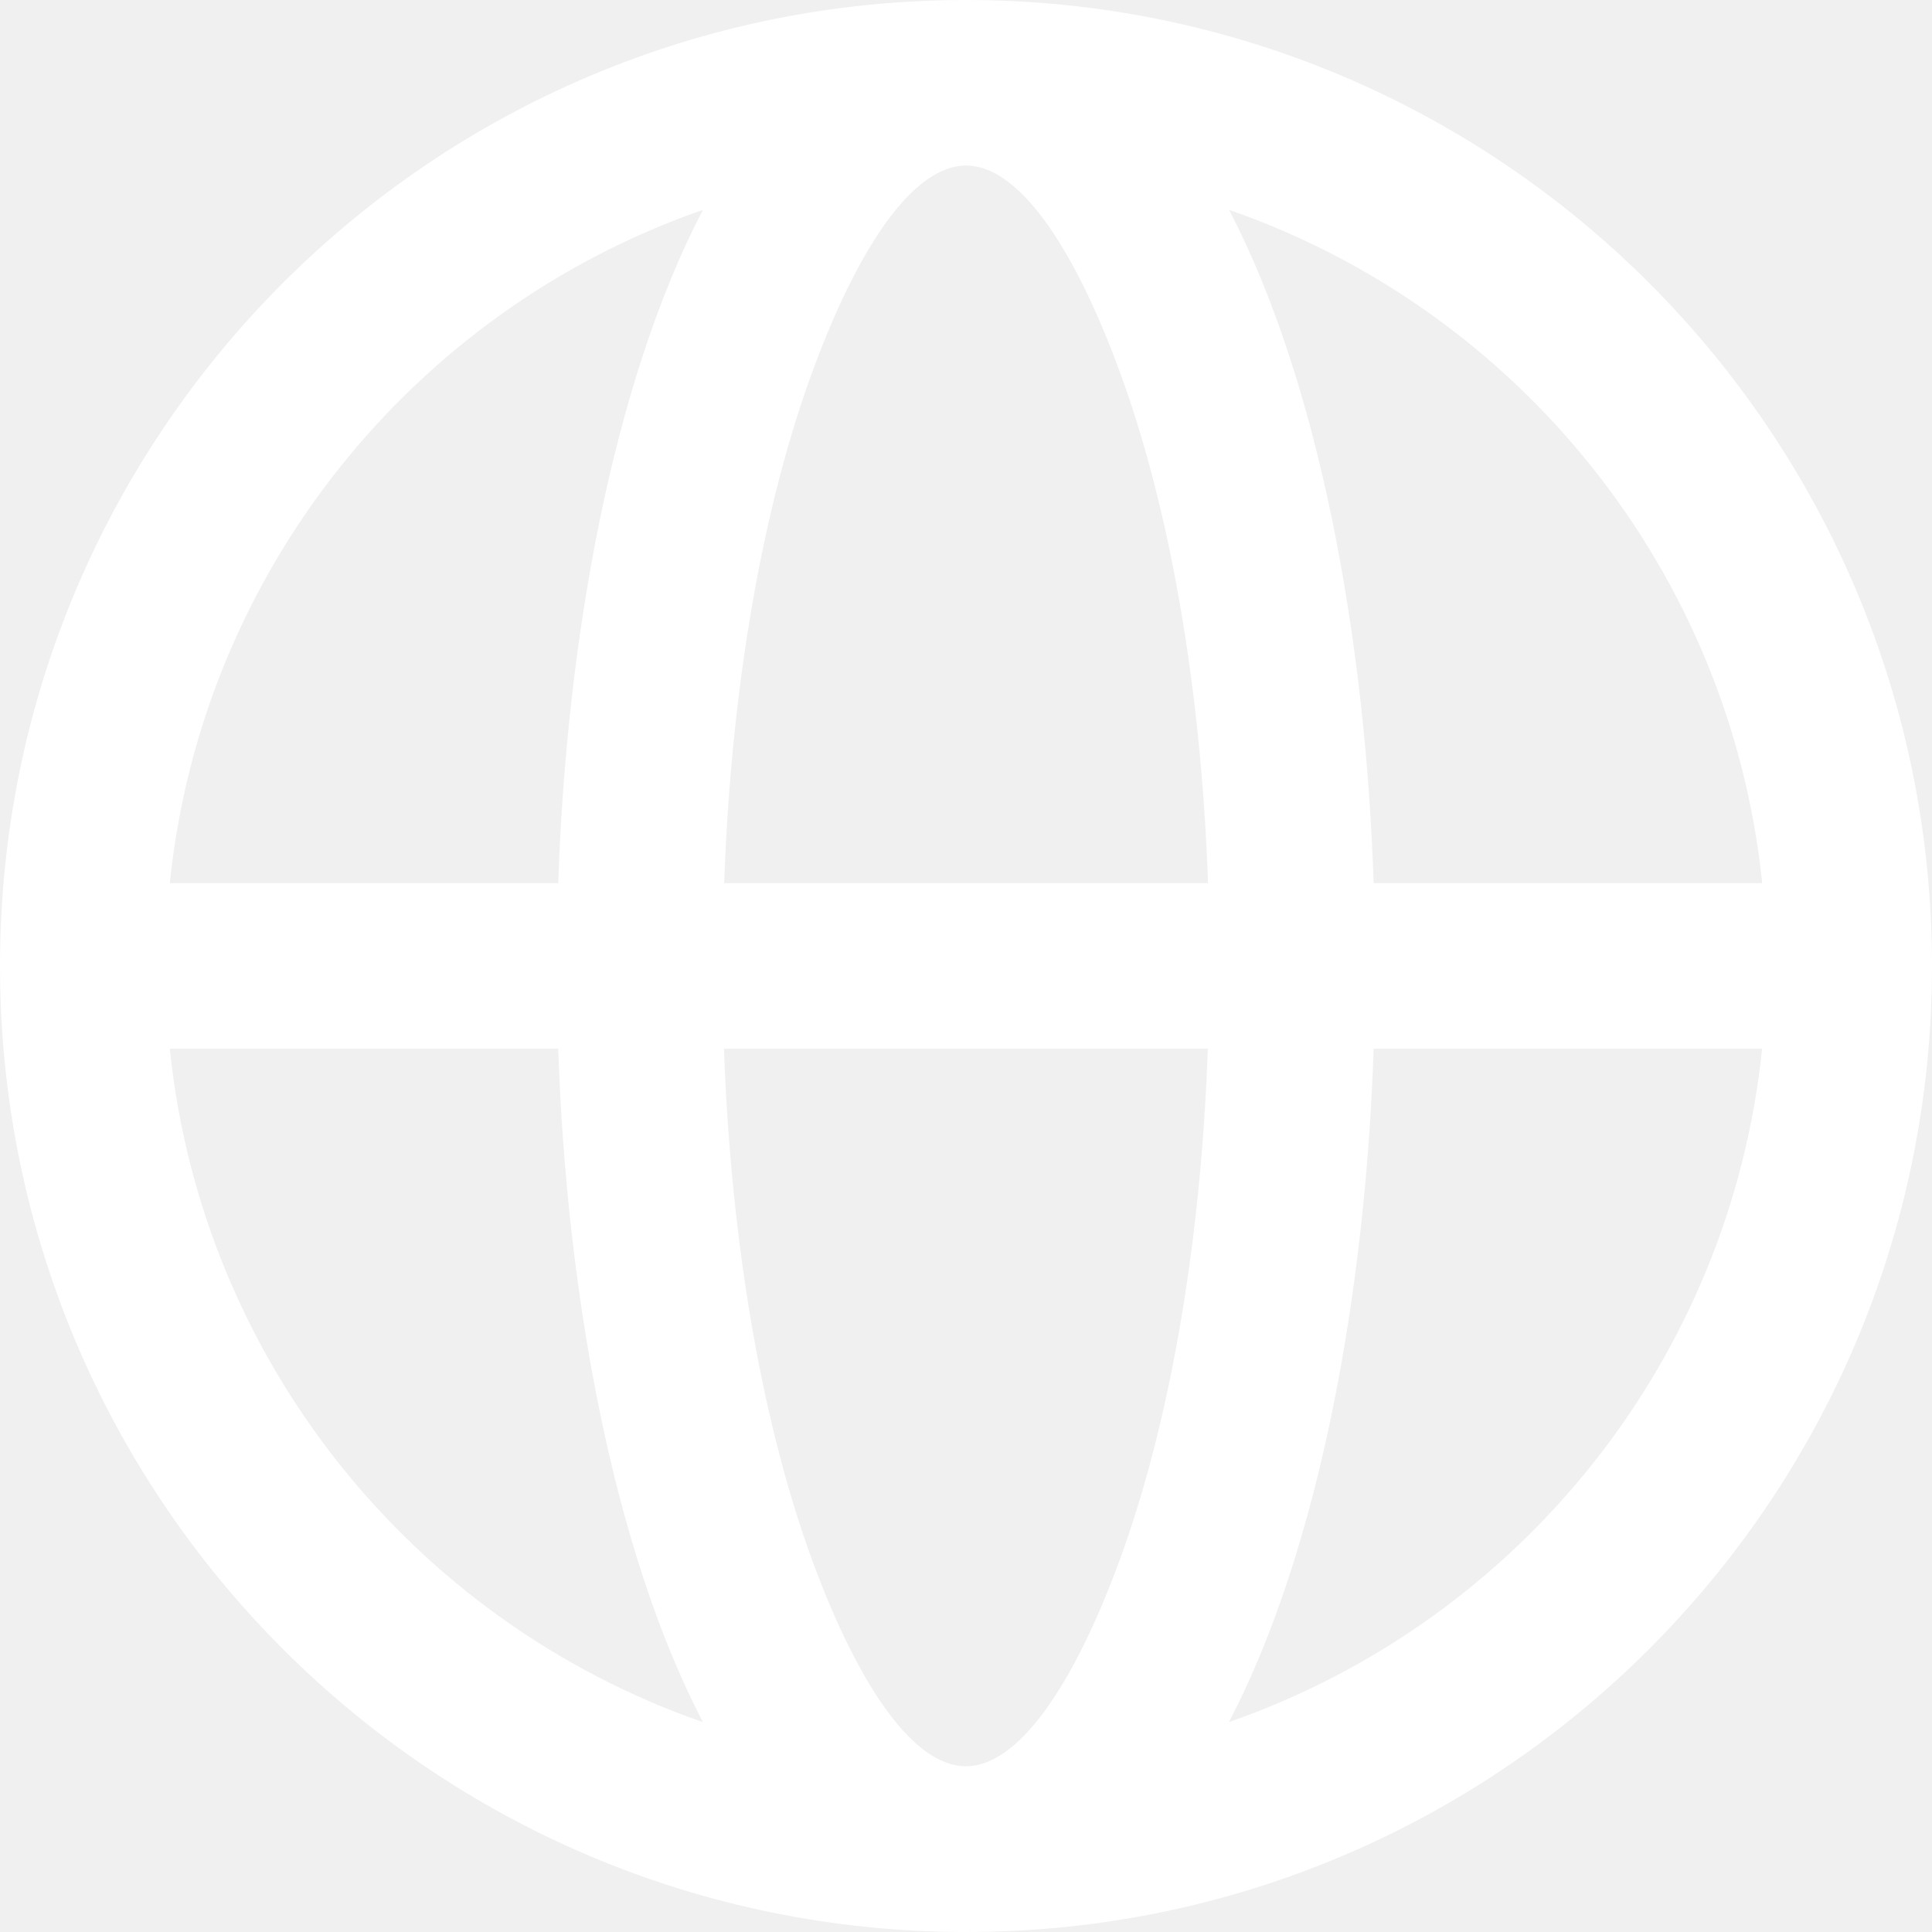
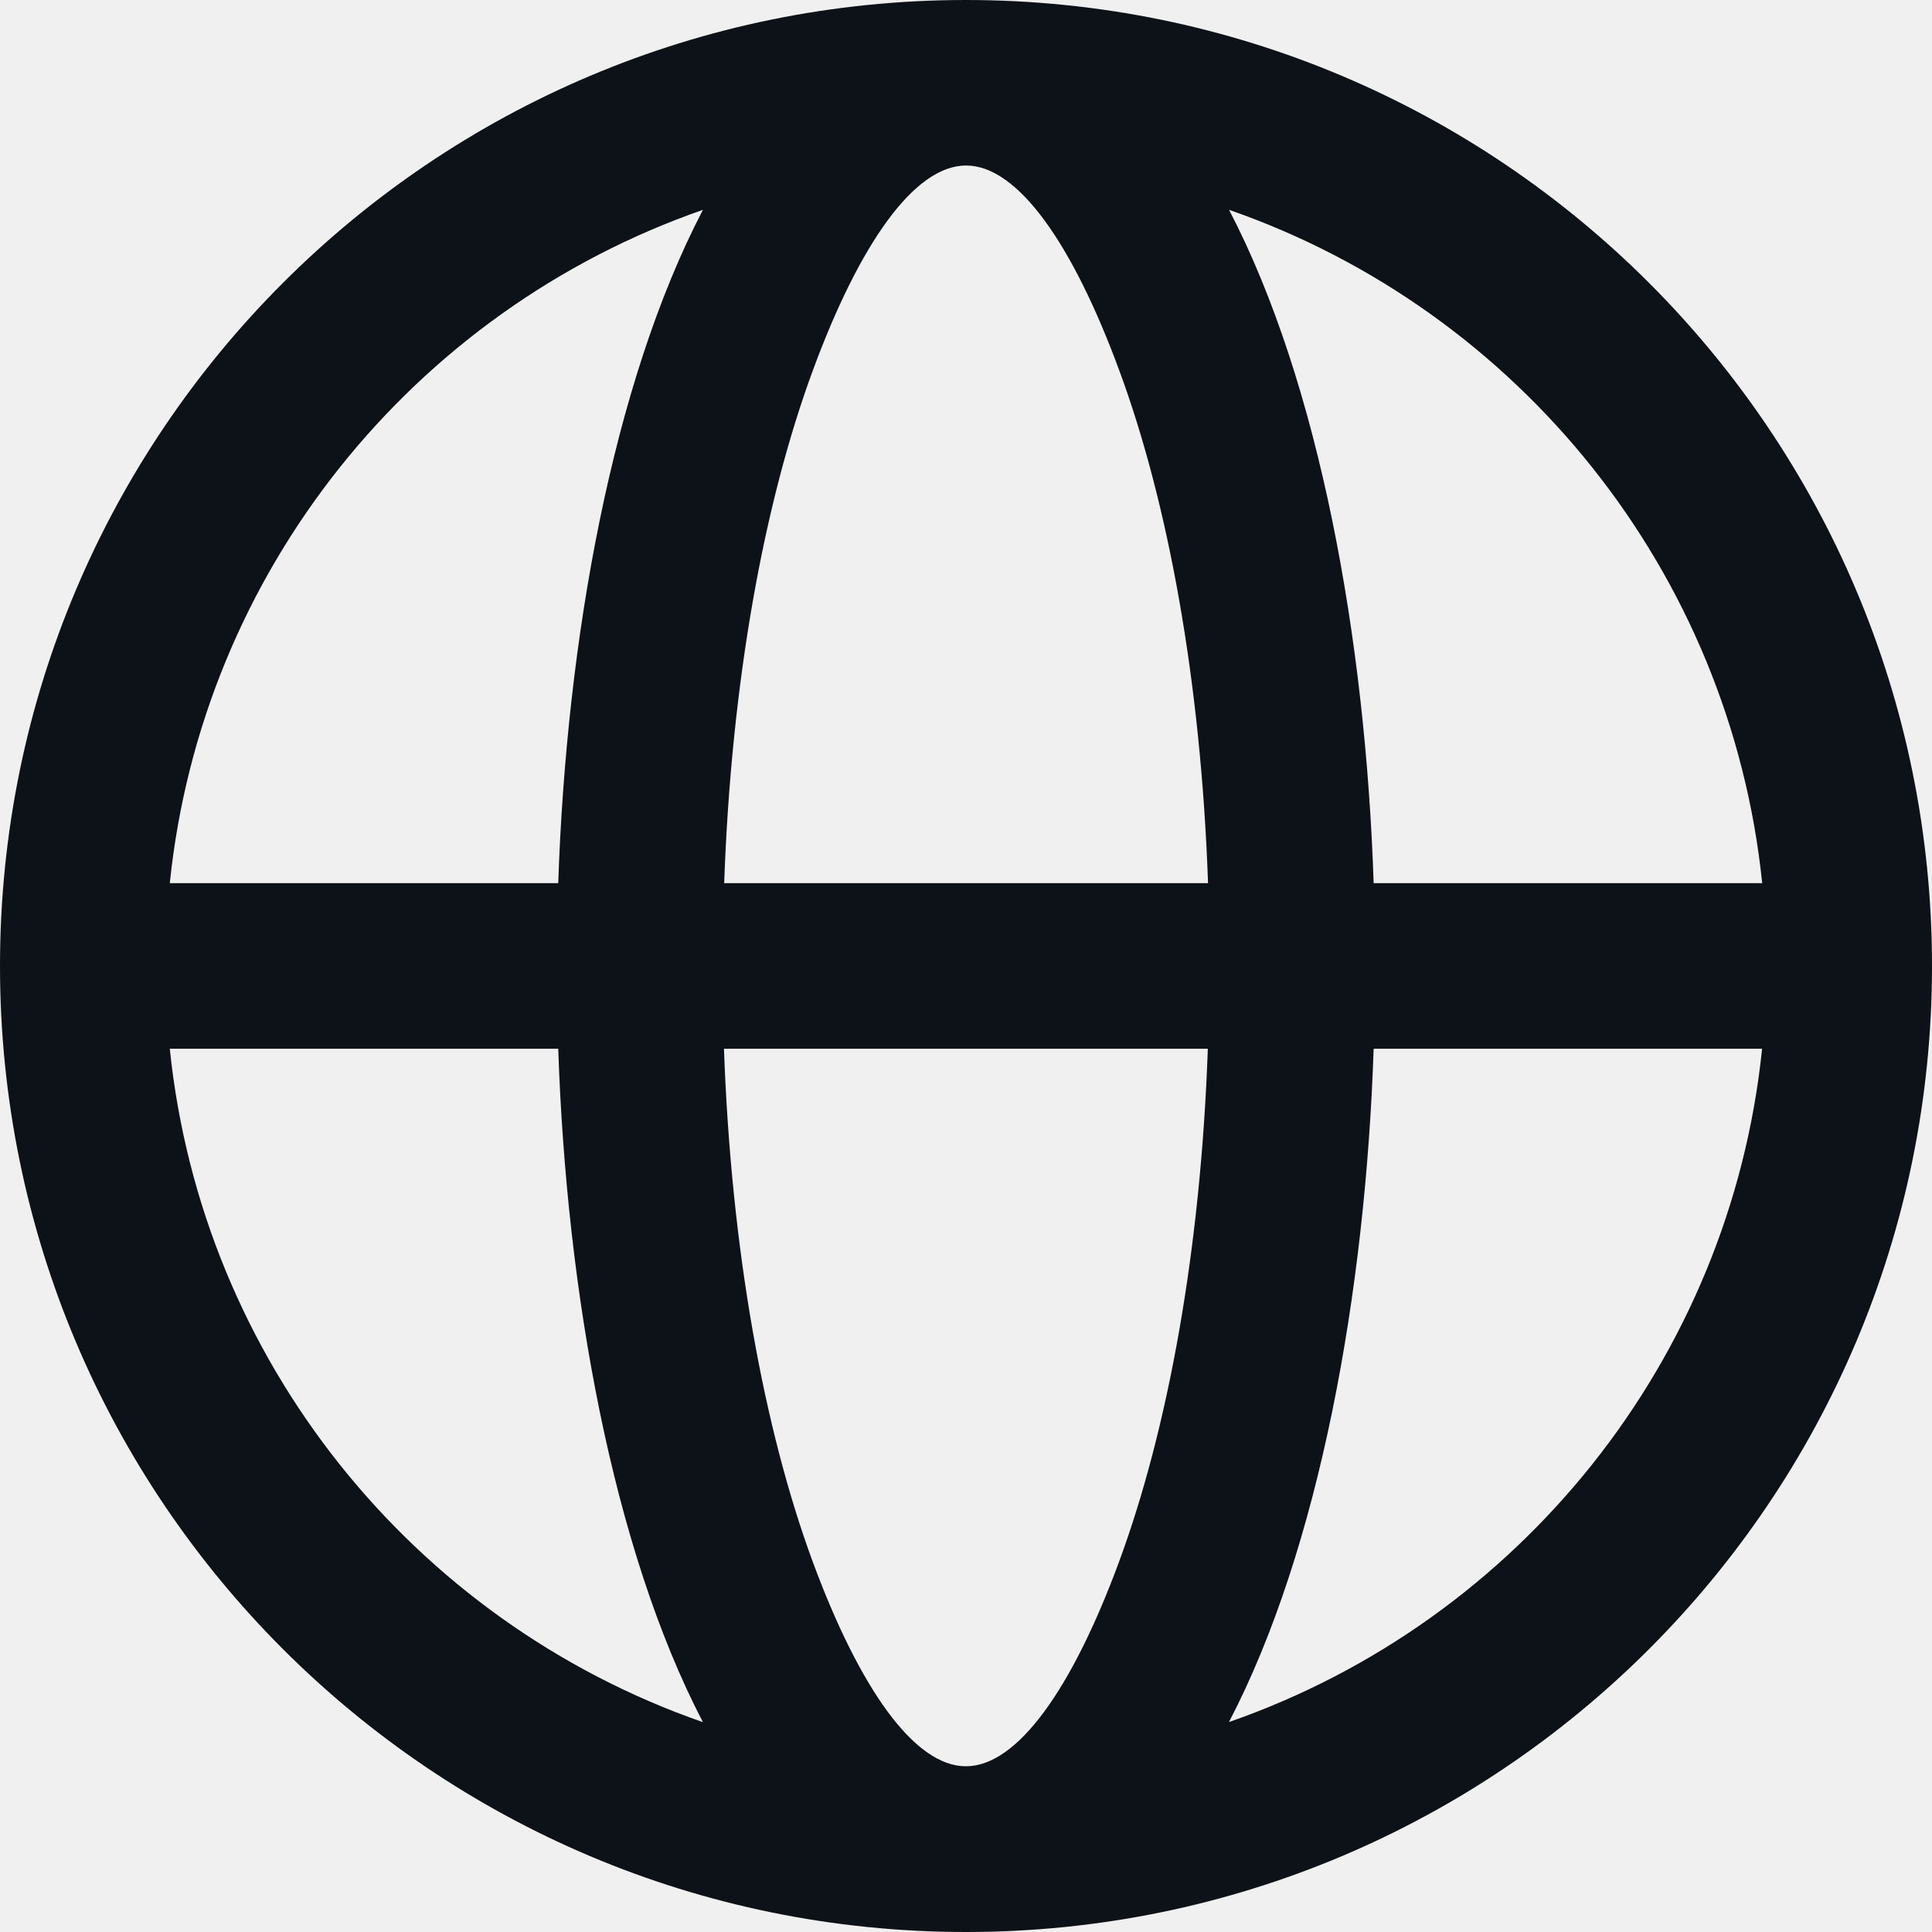
<svg xmlns="http://www.w3.org/2000/svg" width="18" height="18" viewBox="0 0 18 18" fill="none">
-   <path fill-rule="evenodd" clip-rule="evenodd" d="M9 0C13.971 0 18 4.029 18 9C18 13.971 13.971 18 9 18C4.029 18 0 13.971 0 9C0 4.029 4.029 0 9 0ZM1.582 8.228H5.201C5.277 5.966 5.704 3.576 6.549 1.955C3.845 2.896 1.88 5.332 1.582 8.228ZM6.745 8.228H11.255C11.189 6.356 10.885 4.686 10.426 3.446C9.992 2.27 9.482 1.542 9.001 1.542C8.519 1.542 8.009 2.27 7.575 3.446C7.117 4.686 6.813 6.356 6.747 8.228H6.745ZM12.798 8.228H16.418C16.12 5.332 14.155 2.895 11.451 1.955C12.295 3.576 12.723 5.967 12.798 8.228H12.798ZM16.418 9.771H12.798C12.722 12.033 12.295 14.423 11.45 16.044C14.155 15.103 16.119 12.667 16.417 9.771H16.418ZM11.255 9.771H6.745C6.812 11.643 7.116 13.313 7.573 14.553C8.008 15.729 8.518 16.456 8.999 16.456C9.481 16.456 9.991 15.729 10.425 14.553C10.883 13.313 11.187 11.643 11.253 9.771H11.255ZM5.202 9.771L1.582 9.771C1.88 12.668 3.844 15.104 6.549 16.045C5.705 14.424 5.277 12.033 5.201 9.771L5.202 9.771Z" fill="white" />
+   <path fill-rule="evenodd" clip-rule="evenodd" d="M9 0C13.971 0 18 4.029 18 9C18 13.971 13.971 18 9 18C4.029 18 0 13.971 0 9C0 4.029 4.029 0 9 0ZM1.582 8.228H5.201C5.277 5.966 5.704 3.576 6.549 1.955C3.845 2.896 1.88 5.332 1.582 8.228ZM6.745 8.228H11.255C11.189 6.356 10.885 4.686 10.426 3.446C9.992 2.27 9.482 1.542 9.001 1.542C8.519 1.542 8.009 2.27 7.575 3.446C7.117 4.686 6.813 6.356 6.747 8.228H6.745ZM12.798 8.228H16.418C16.12 5.332 14.155 2.895 11.451 1.955C12.295 3.576 12.723 5.967 12.798 8.228H12.798ZM16.418 9.771H12.798C12.722 12.033 12.295 14.423 11.45 16.044C14.155 15.103 16.119 12.667 16.417 9.771H16.418ZM11.255 9.771H6.745C6.812 11.643 7.116 13.313 7.573 14.553C8.008 15.729 8.518 16.456 8.999 16.456C9.481 16.456 9.991 15.729 10.425 14.553C10.883 13.313 11.187 11.643 11.253 9.771H11.255ZM5.202 9.771L1.582 9.771C1.88 12.668 3.844 15.104 6.549 16.045C5.705 14.424 5.277 12.033 5.201 9.771L5.202 9.771Z" fill="#0D1218" />
</svg>
